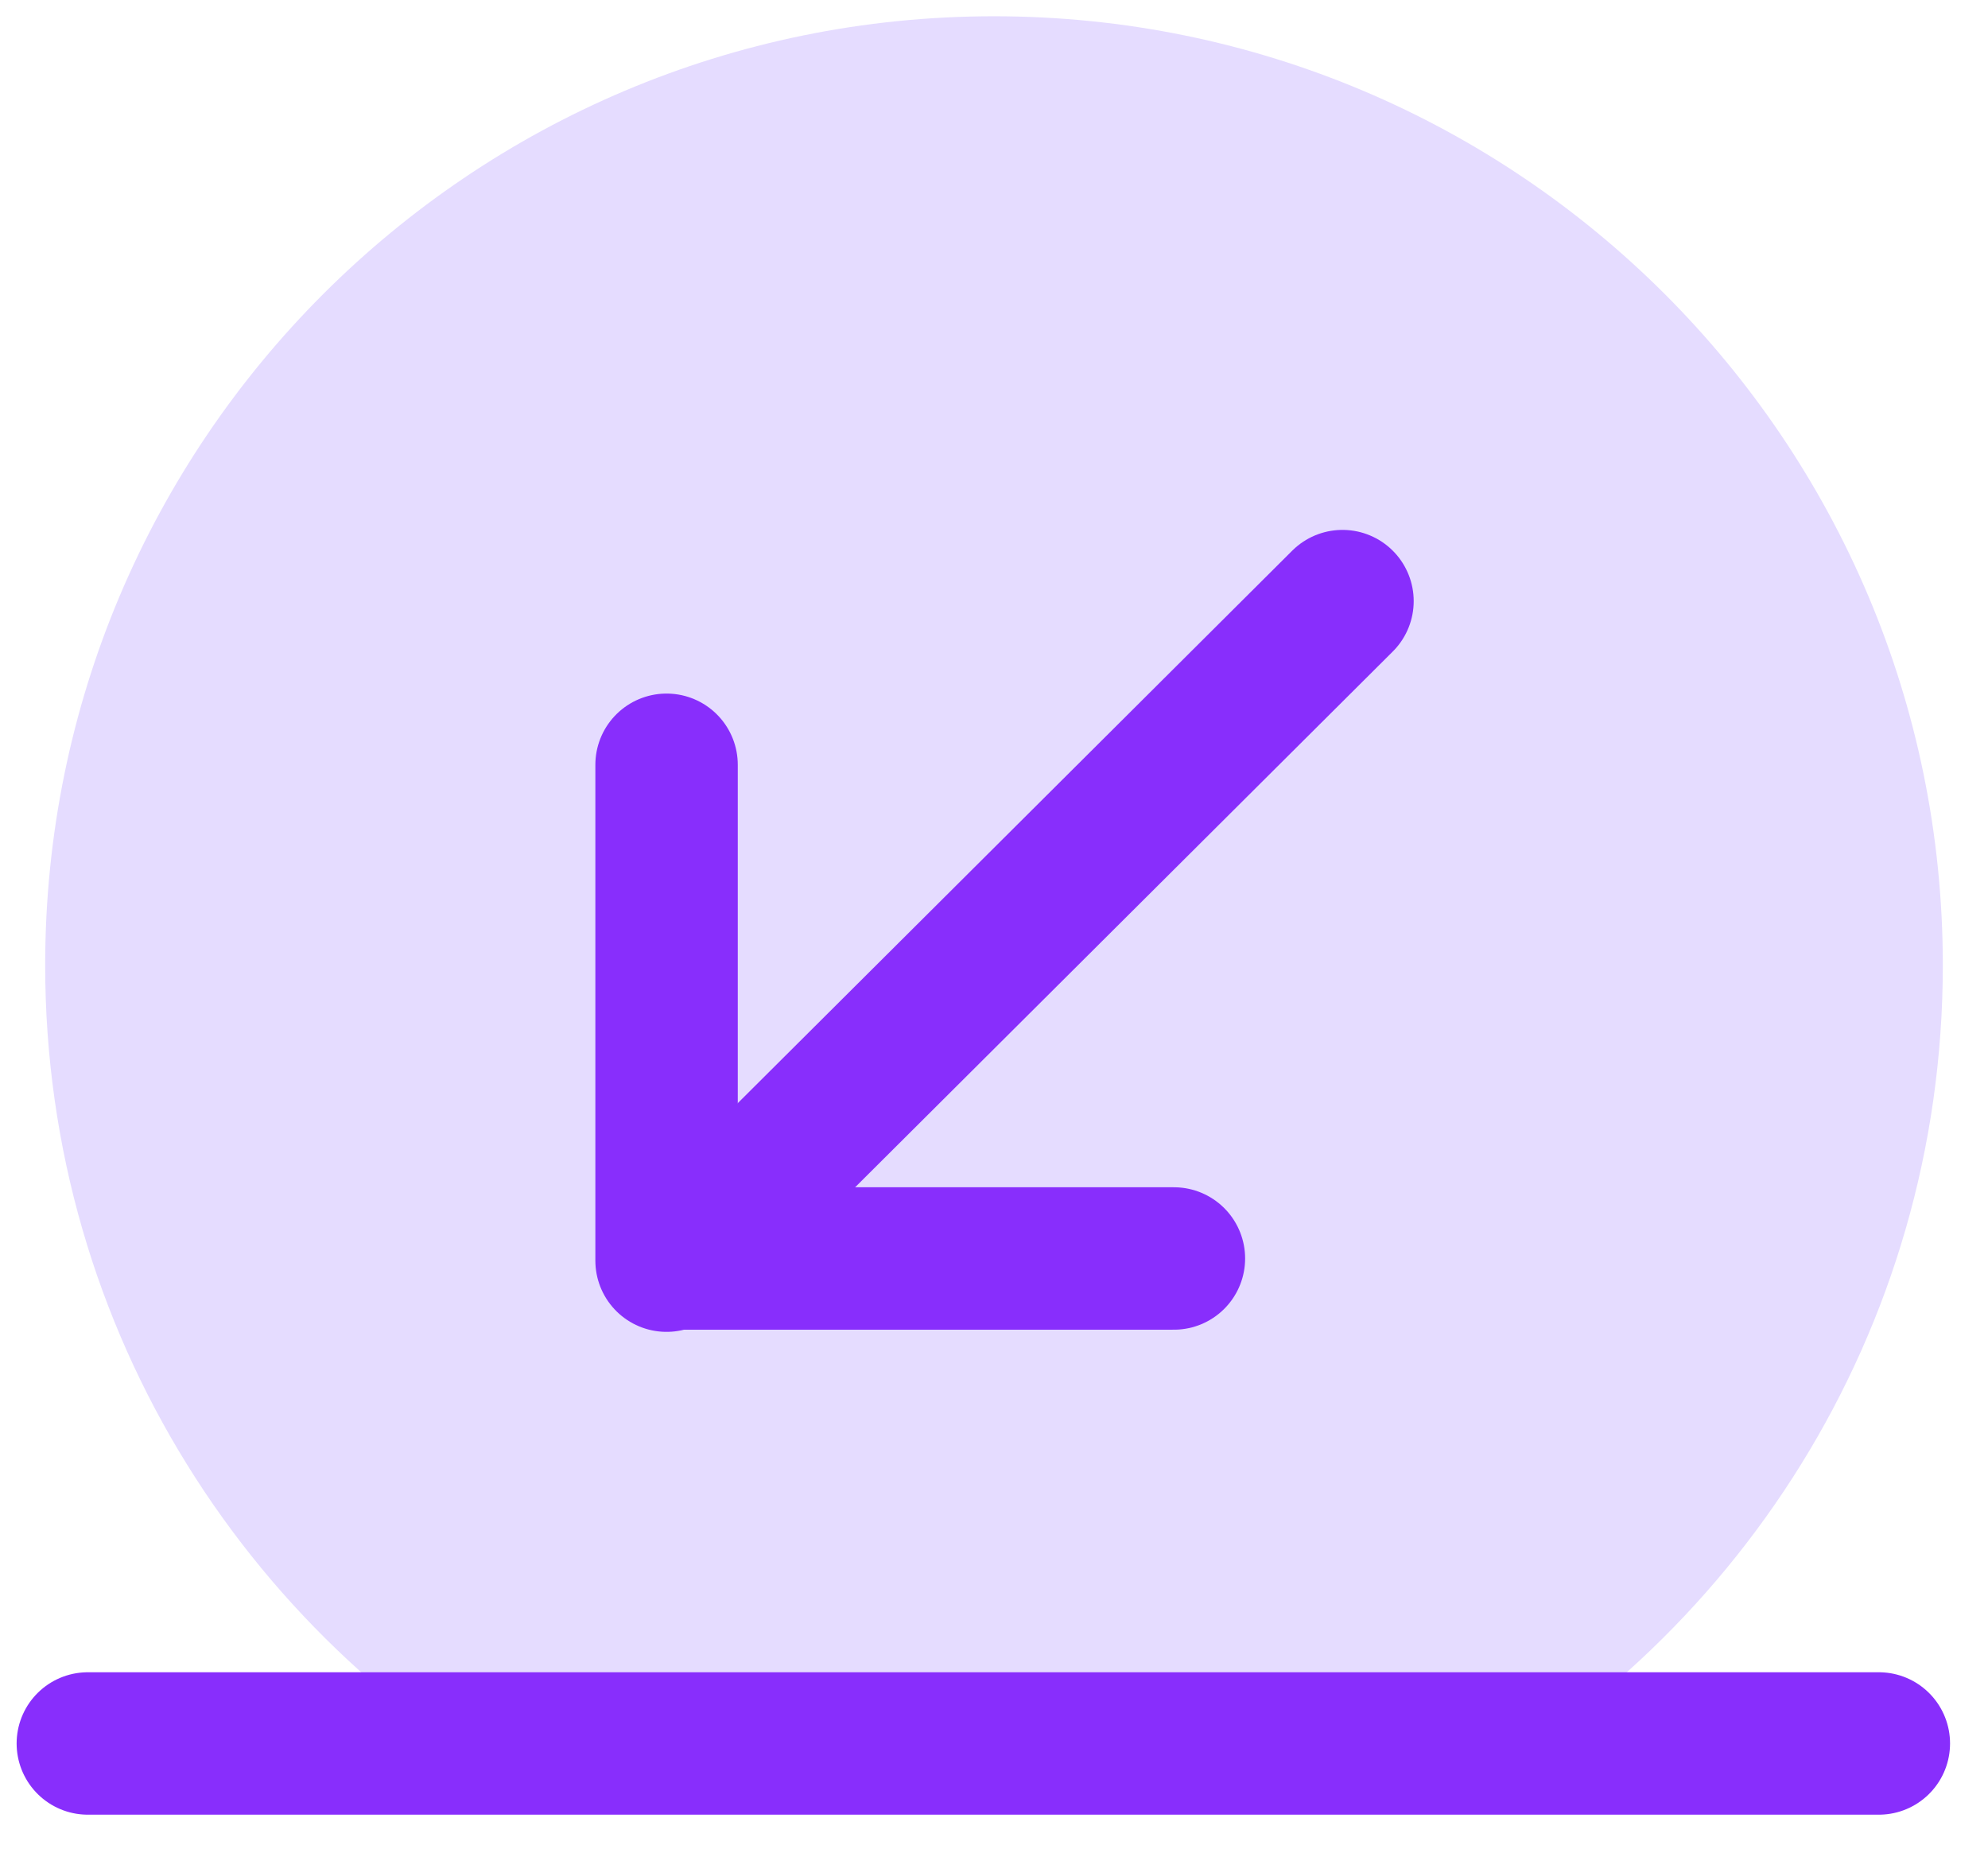
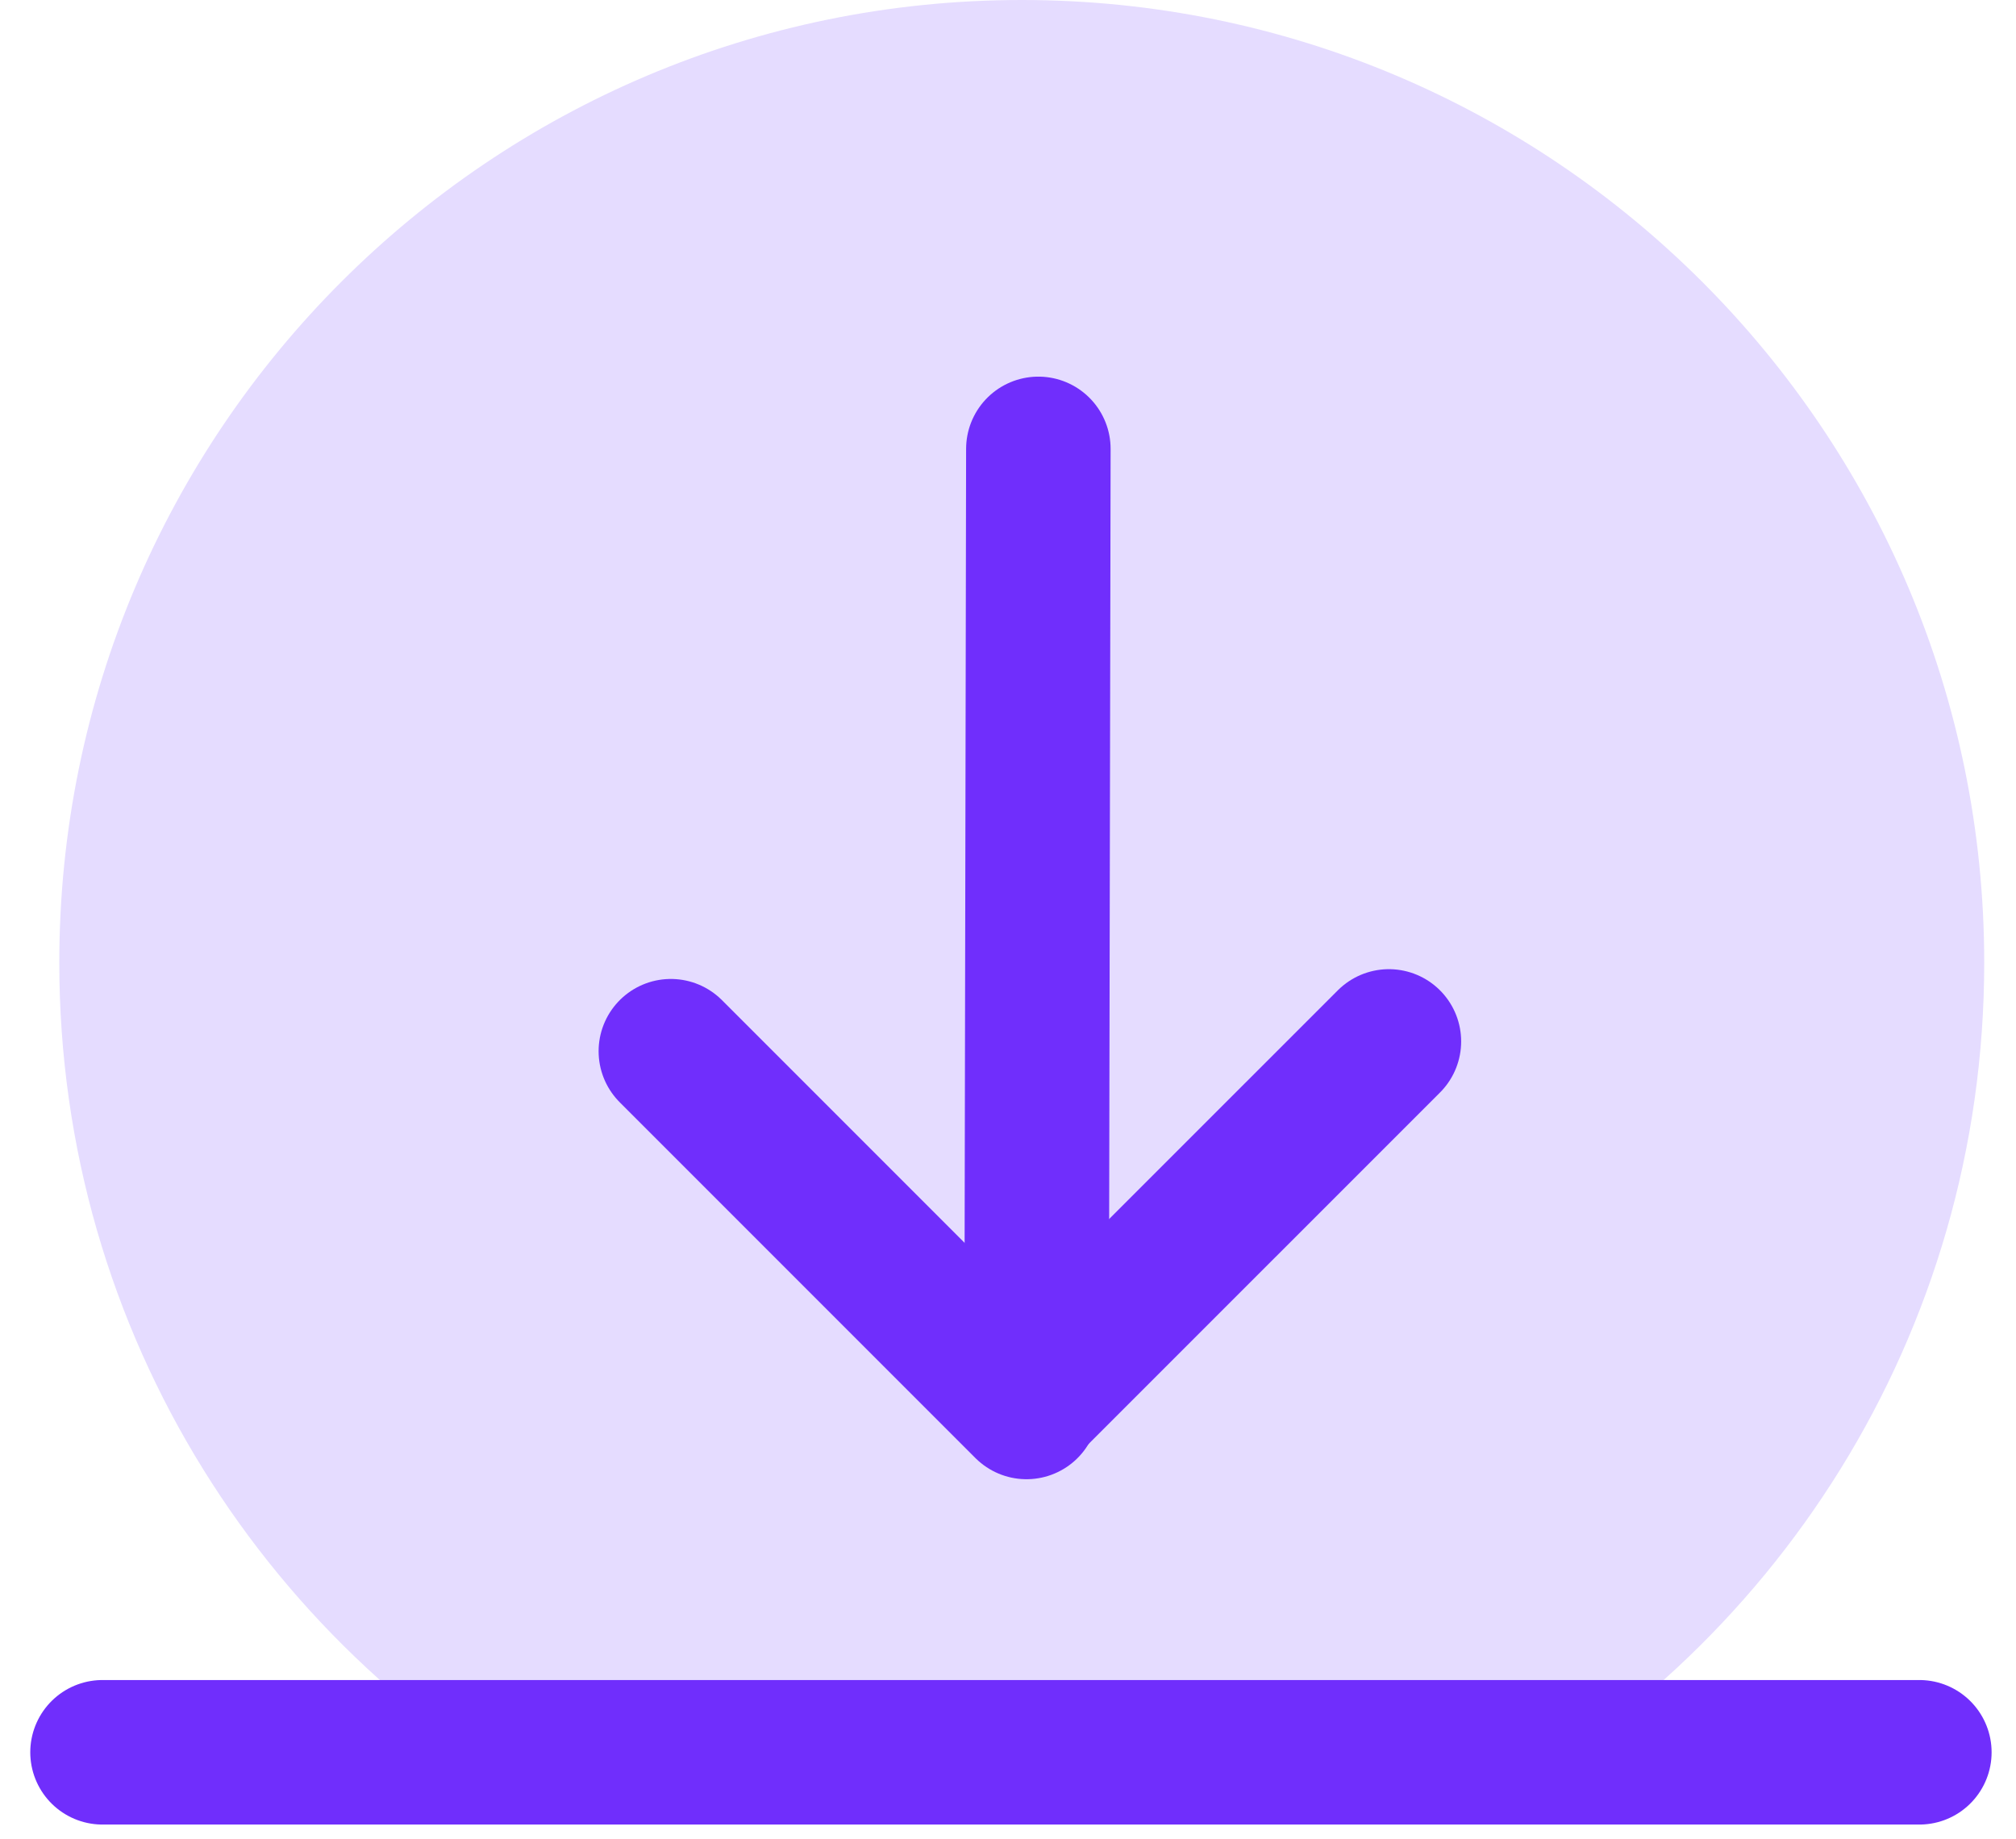
- <svg xmlns="http://www.w3.org/2000/svg" width="44" height="41" viewBox="0 0 44 41" fill="none">
-   <path fill-rule="evenodd" clip-rule="evenodd" d="M31.681 40C38.407 36.5 43 29.466 43 21.36C43 9.762 33.598 0.36 22 0.36C10.402 0.36 1 9.762 1 21.36C1 29.466 5.593 36.5 12.319 40H31.681Z" fill="#E5DCFF" />
-   <path d="M1.944 38.584L41.584 38.584" stroke="#882EFC" stroke-width="3.152" stroke-linecap="round" />
-   <path d="M16.532 26.436L29.713 13.303" stroke="#882EFC" stroke-width="3.152" stroke-linecap="round" />
-   <path d="M14.753 27.899L14.753 16.925" stroke="#882EFC" stroke-width="3.152" stroke-linecap="round" />
-   <path d="M15.007 27.851L25.982 27.851" stroke="#882EFC" stroke-width="3.152" stroke-linecap="round" />
+ <svg xmlns="http://www.w3.org/2000/svg" width="34" height="31" viewBox="0 0 34 31" fill="none">
+   <path fill-rule="evenodd" clip-rule="evenodd" d="M24.715 30.64C29.914 27.935 33.464 22.498 33.464 16.232C33.464 7.267 26.197 0 17.232 0C8.267 0 1 7.267 1 16.232C1 22.498 4.55 27.935 9.749 30.64H24.715Z" fill="#E5DCFF" />
+   <path d="M1.729 29.546L32.37 29.546" stroke="#702EFC" stroke-width="2.437" stroke-linecap="round" />
+   <path d="M17.485 21.951L17.512 7.569" stroke="#702EFC" stroke-width="2.437" stroke-linecap="round" />
+   <path d="M17.312 23.723L11.314 17.725" stroke="#702EFC" stroke-width="2.437" stroke-linecap="round" />
+   <path d="M17.425 23.558L23.424 17.56" stroke="#702EFC" stroke-width="2.437" stroke-linecap="round" />
</svg>
